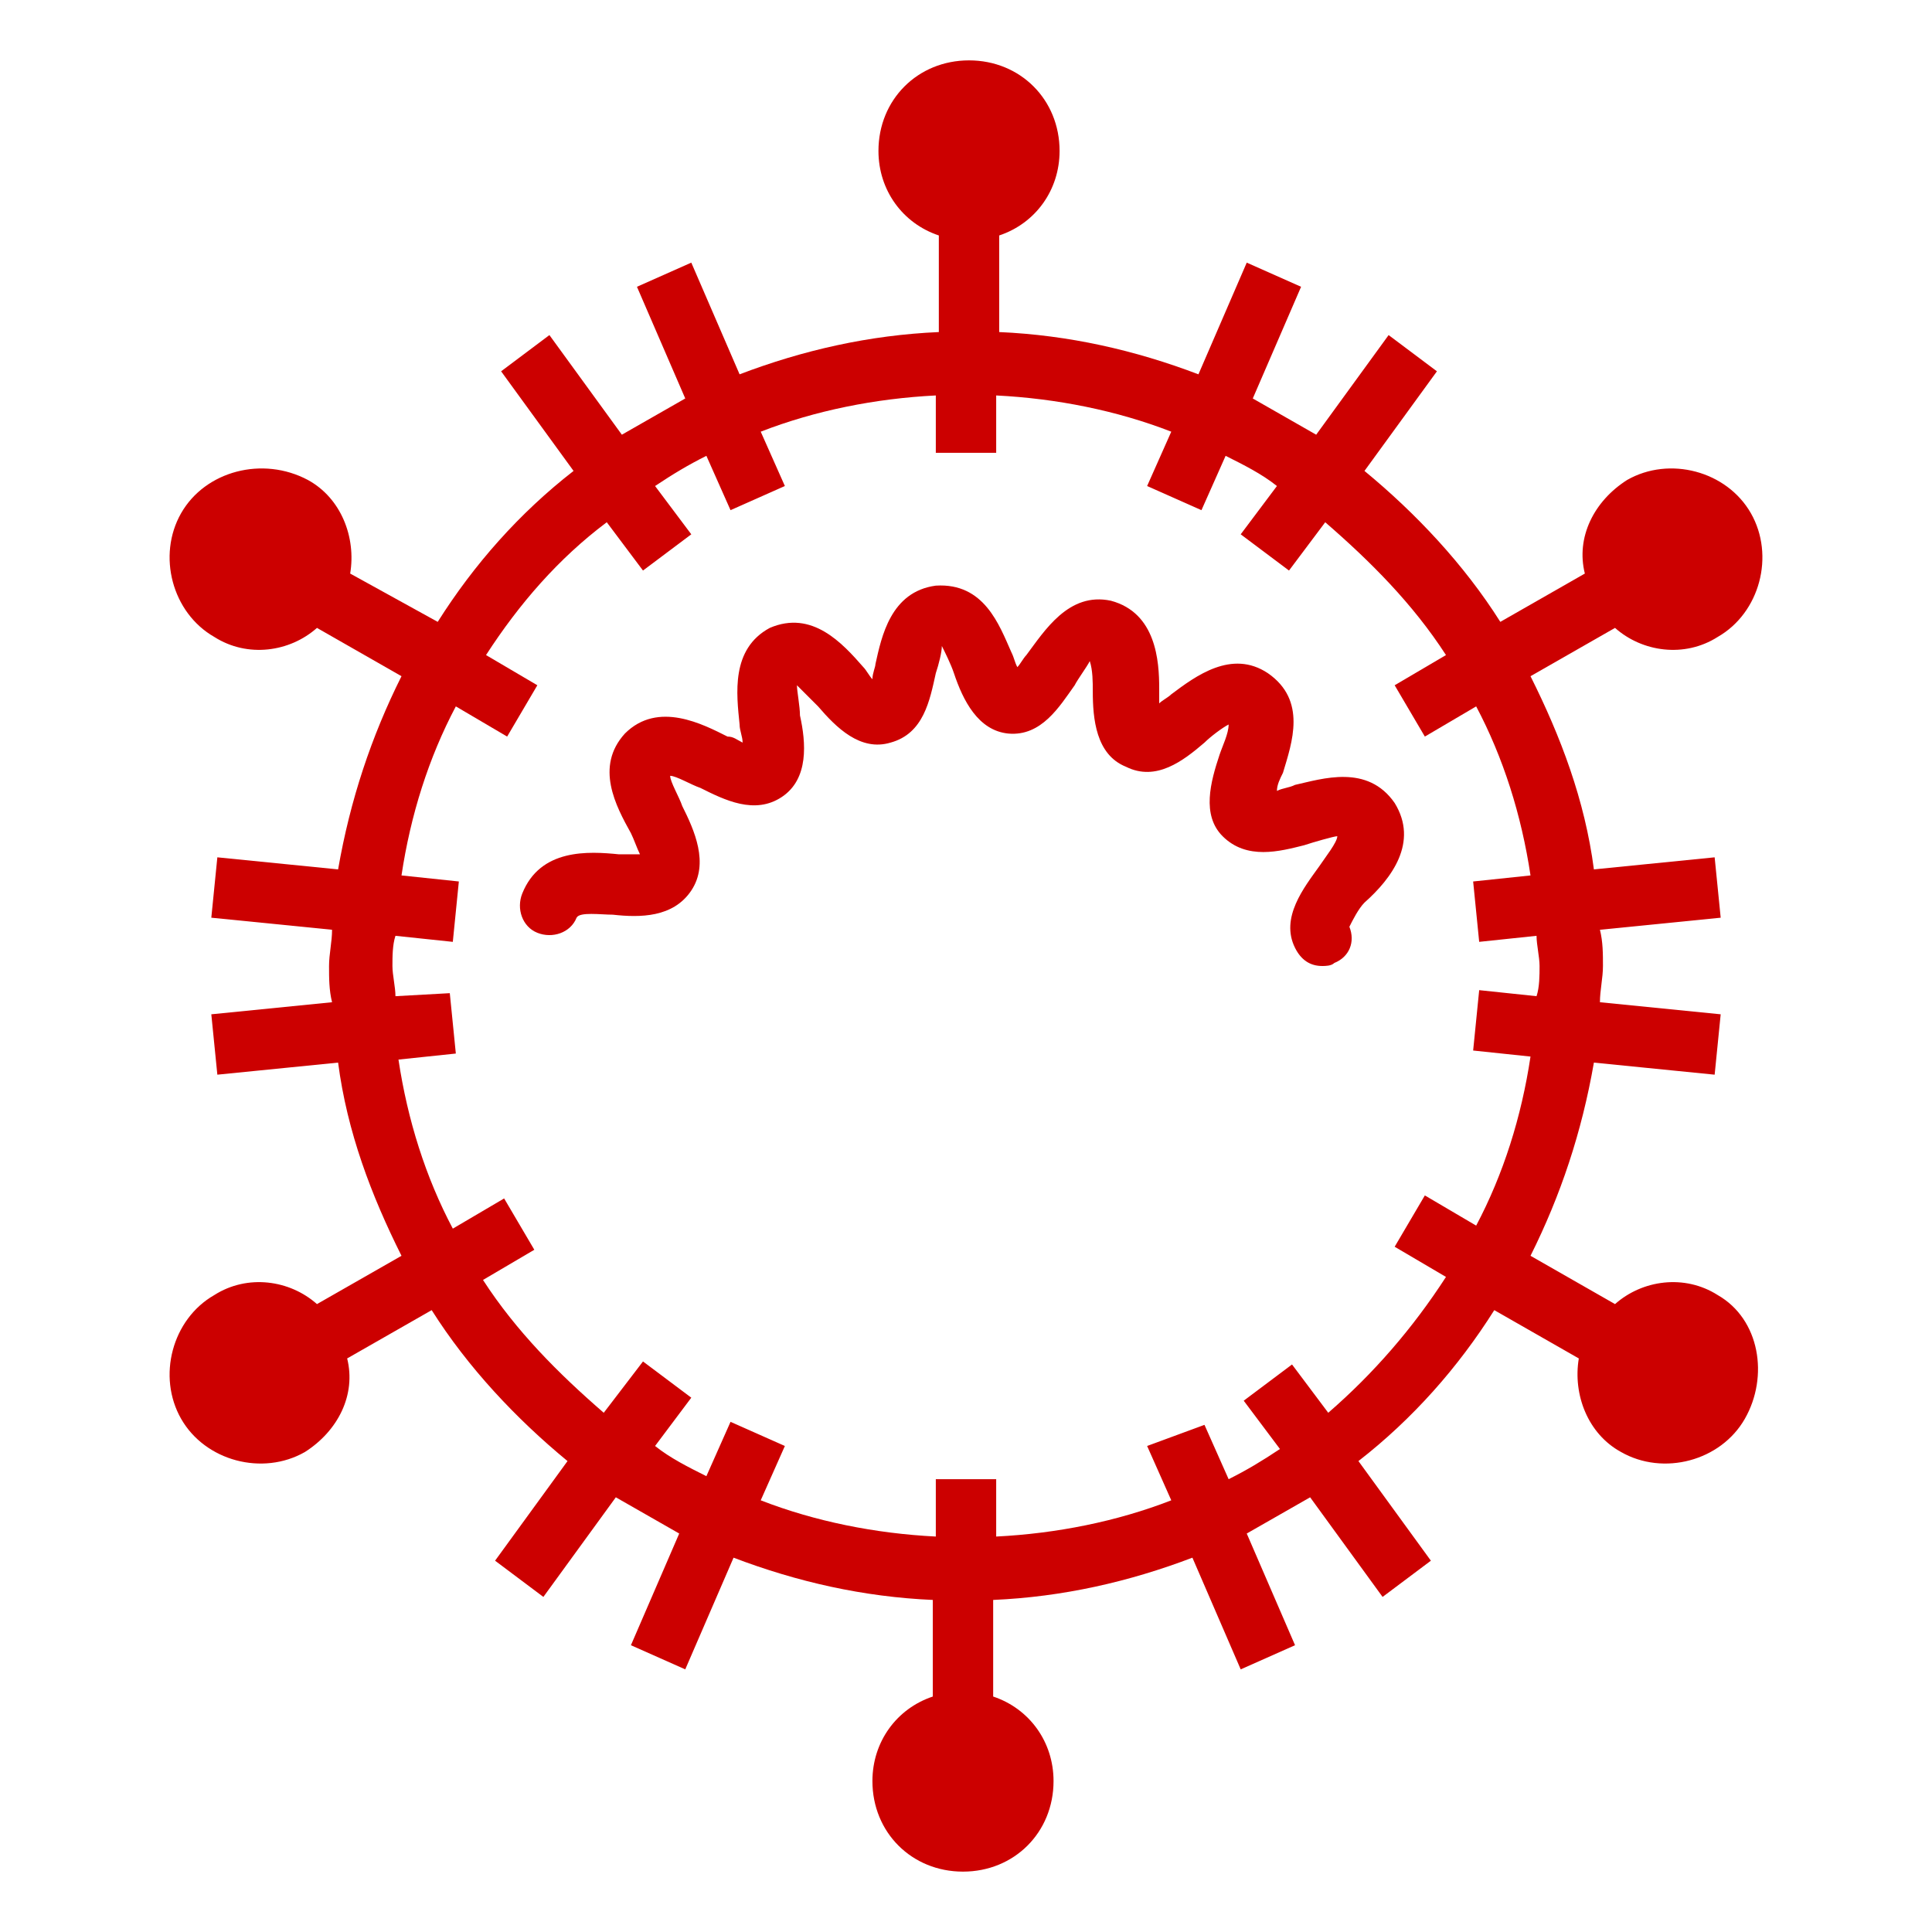
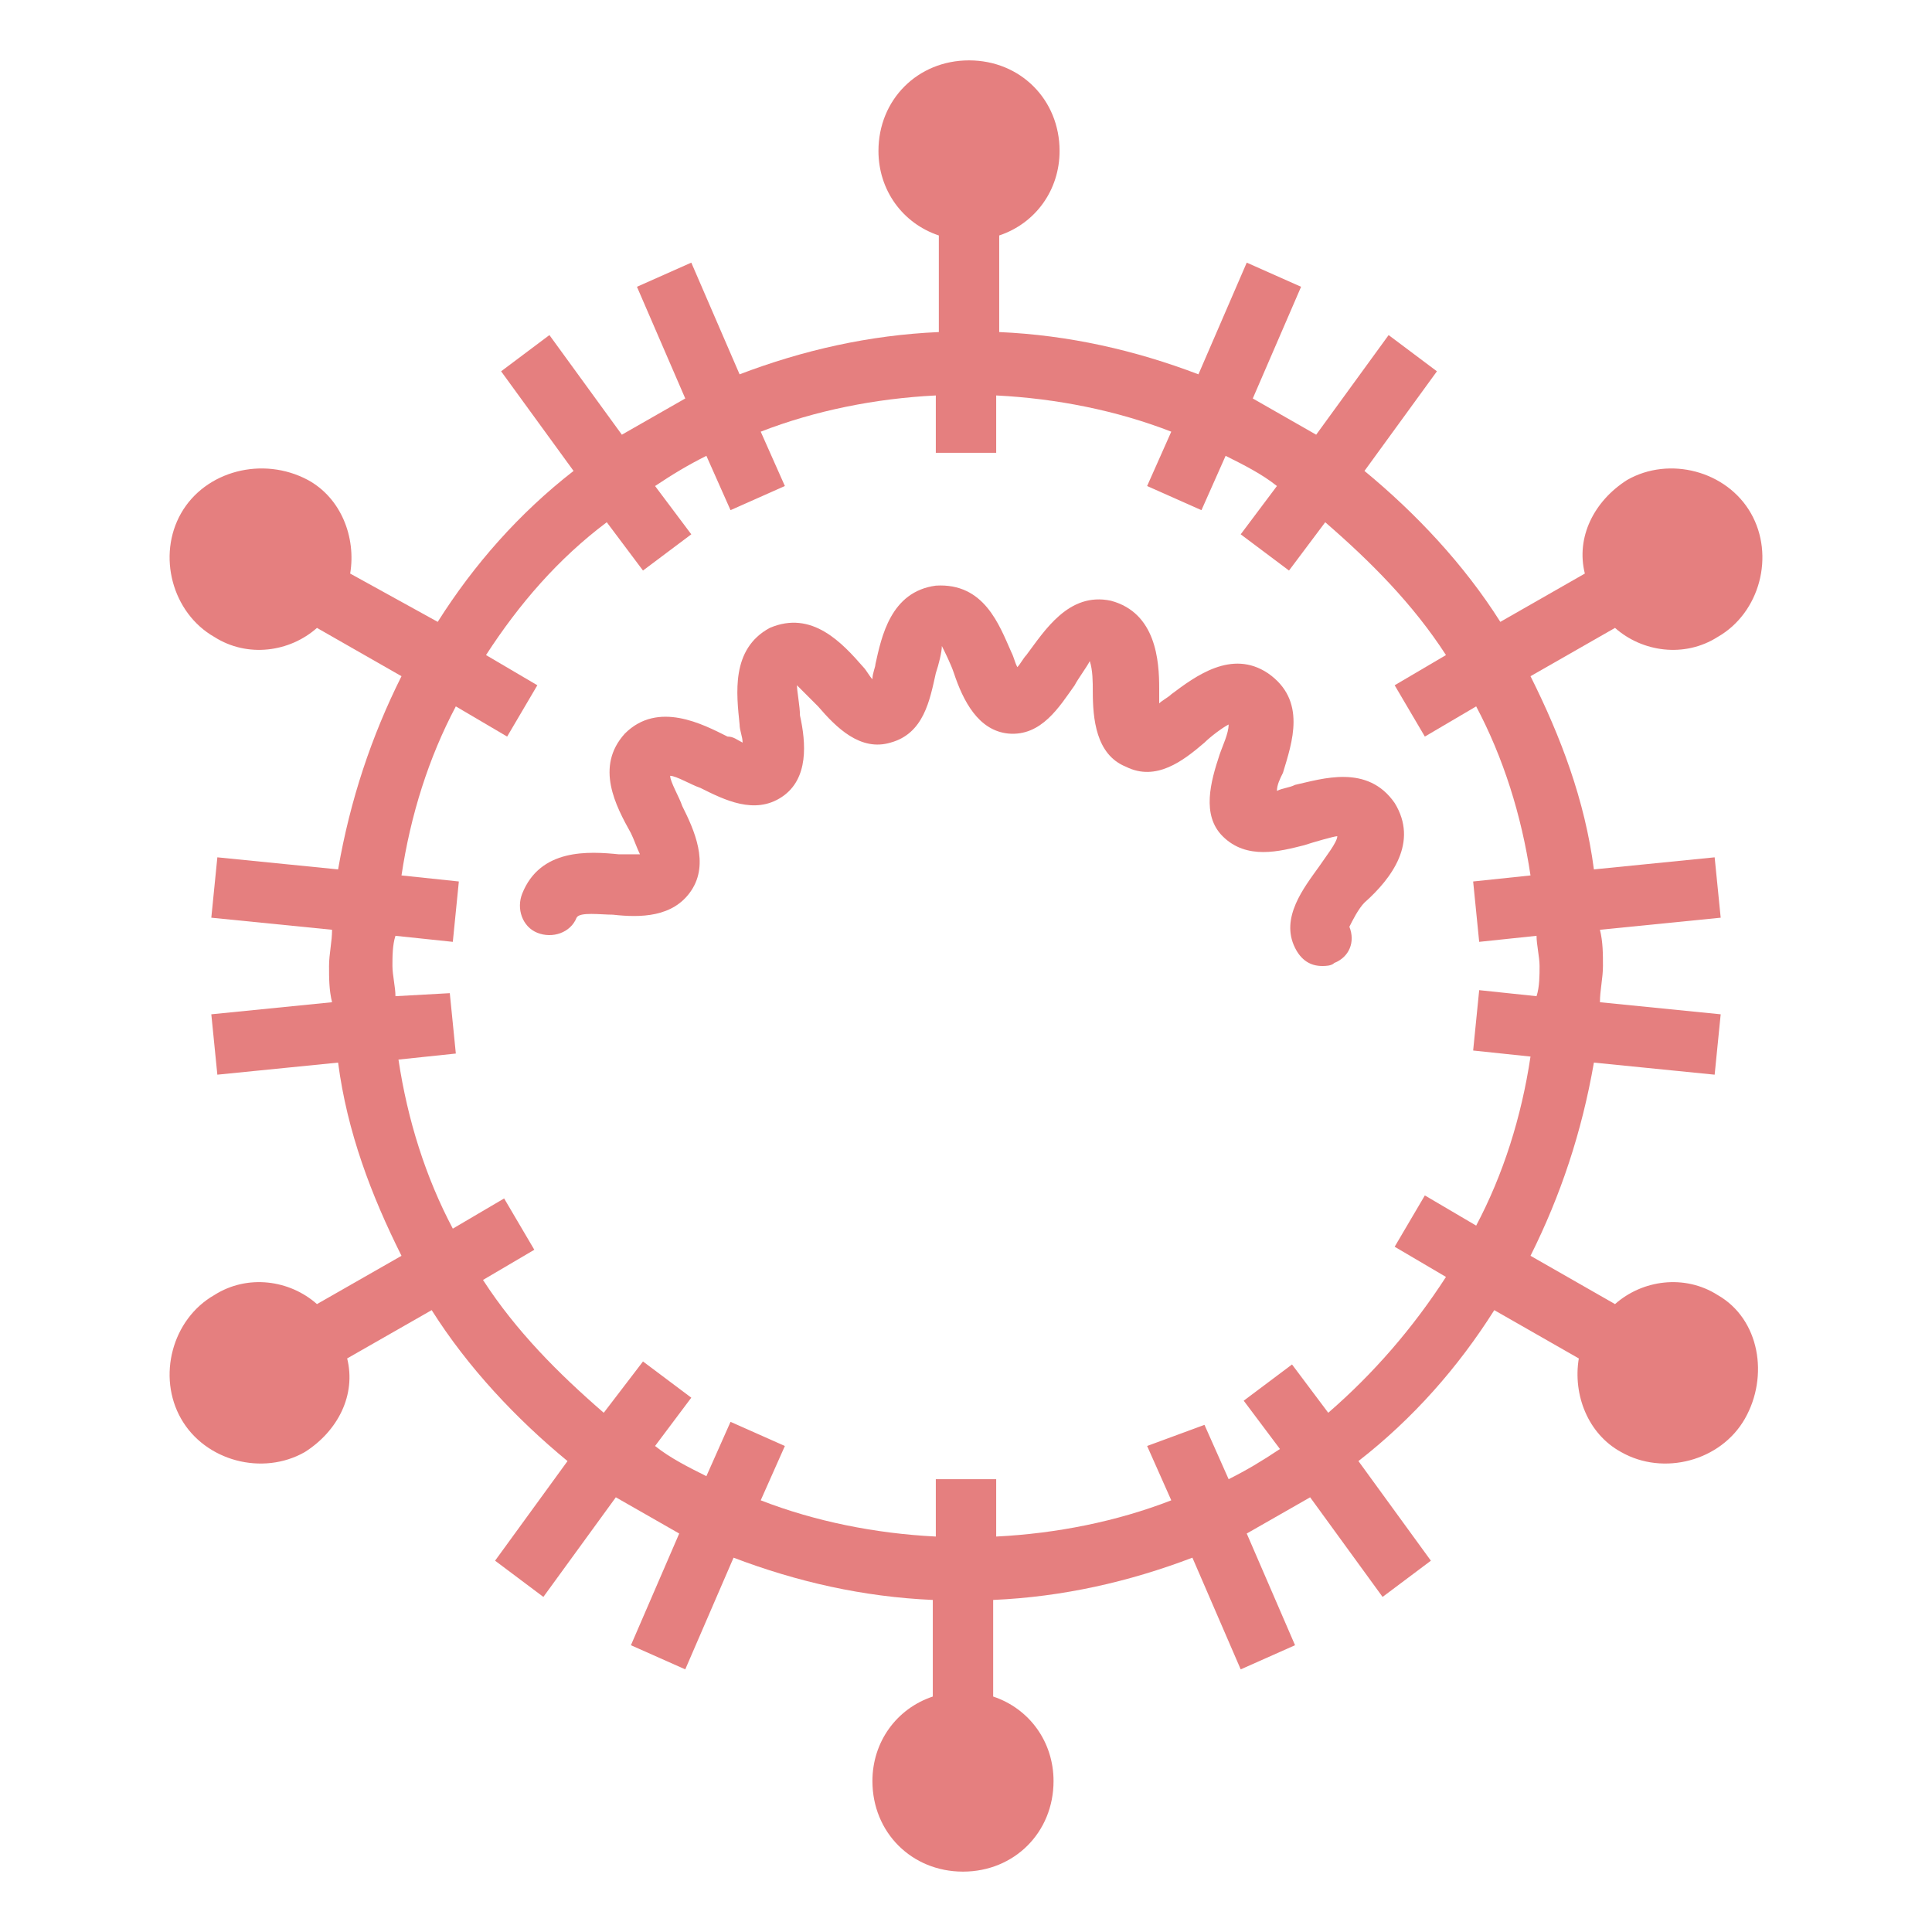
<svg xmlns="http://www.w3.org/2000/svg" id="_x31_-outline-expand" style="enable-background:new 0 0 64 64;" version="1.1" viewBox="0 0 64 64" xml:space="preserve">
  <style type="text/css">
- 	.st0{fill:#cc0000; }
+ 	.st0{ fill:#cc0000; fill-opacity: 0.5 }
</style>
  <path class="st0" d="M46.2,26.6c-0.9-1.3-2.4-0.8-3.3-0.6c-0.2,0.1-0.4,0.1-0.6,0.2c0-0.2,0.1-0.4,0.2-0.6c0.3-1,0.8-2.4-0.5-3.3  c-1.2-0.8-2.4,0.1-3.2,0.7c-0.1,0.1-0.3,0.2-0.4,0.3c0-0.2,0-0.4,0-0.5c0-0.9-0.1-2.5-1.6-2.9c-1.4-0.3-2.2,1-2.8,1.8  c-0.1,0.1-0.2,0.3-0.3,0.4c-0.1-0.2-0.1-0.3-0.2-0.5c-0.4-0.9-0.9-2.3-2.5-2.2c-1.5,0.2-1.8,1.7-2,2.6c0,0.1-0.1,0.3-0.1,0.5  c-0.1-0.1-0.2-0.3-0.3-0.4c-0.7-0.8-1.7-1.9-3.1-1.3c-1.3,0.7-1.1,2.2-1,3.2c0,0.2,0.1,0.4,0.1,0.6c-0.2-0.1-0.3-0.2-0.5-0.2  c-0.8-0.4-2.3-1.2-3.4-0.1c-1,1.1-0.3,2.4,0.2,3.3c0.1,0.2,0.2,0.5,0.3,0.7c-0.2,0-0.5,0-0.7,0c-1-0.1-2.6-0.2-3.2,1.3  c-0.2,0.5,0,1.1,0.5,1.3c0.5,0.2,1.1,0,1.3-0.5c0.1-0.2,0.8-0.1,1.2-0.1c0.9,0.1,2,0.1,2.6-0.8c0.6-0.9,0.1-2-0.3-2.8  c-0.1-0.3-0.4-0.8-0.4-1c0.2,0,0.7,0.3,1,0.4c0.8,0.4,1.8,0.9,2.7,0.3c0.9-0.6,0.8-1.8,0.6-2.7c0-0.3-0.1-0.8-0.1-1  c0.2,0.2,0.5,0.5,0.7,0.7c0.6,0.7,1.4,1.5,2.4,1.2c1.1-0.3,1.3-1.4,1.5-2.3c0.1-0.3,0.2-0.7,0.2-0.9c0.1,0.2,0.3,0.6,0.4,0.9  c0.3,0.9,0.8,1.9,1.8,2c1.1,0.1,1.7-0.9,2.2-1.6c0.1-0.2,0.4-0.6,0.5-0.8c0.1,0.3,0.1,0.7,0.1,1c0,0.9,0.1,2.1,1.1,2.5  c1,0.5,1.9-0.2,2.6-0.8c0.2-0.2,0.6-0.5,0.8-0.6c0,0.3-0.2,0.7-0.3,1c-0.3,0.9-0.6,2,0.1,2.7c0.8,0.8,1.9,0.5,2.7,0.3  c0.3-0.1,1-0.3,1.1-0.3c0,0.2-0.4,0.7-0.6,1c-0.5,0.7-1.3,1.7-0.8,2.7c0.2,0.4,0.5,0.6,0.9,0.6c0.1,0,0.3,0,0.4-0.1  c0.5-0.2,0.7-0.7,0.5-1.2c0.1-0.2,0.3-0.6,0.5-0.8C46.1,29.1,47,27.9,46.2,26.6z" />
  <path class="st0" d="M56.9,42.9c-1.1-0.7-2.5-0.5-3.4,0.3l-2.8-1.6c1-2,1.7-4.1,2.1-6.4l4,0.4l0.2-2l-4-0.4c0-0.4,0.1-0.8,0.1-1.2  s0-0.8-0.1-1.2l4-0.4l-0.2-2l-4,0.4c-0.3-2.3-1.1-4.4-2.1-6.4l2.8-1.6c0.9,0.8,2.3,1,3.4,0.3c1.4-0.8,1.9-2.7,1.1-4.1  s-2.7-1.9-4.1-1.1c-1.1,0.7-1.7,1.9-1.4,3.1l-2.8,1.6c-1.2-1.9-2.8-3.6-4.5-5l2.4-3.3l-1.6-1.2l-2.4,3.3c-0.7-0.4-1.4-0.8-2.1-1.2  l1.6-3.7l-1.8-0.8l-1.6,3.7c-2.1-0.8-4.3-1.3-6.6-1.4V7.8c1.2-0.4,2-1.5,2-2.8c0-1.7-1.3-3-3-3s-3,1.3-3,3c0,1.3,0.8,2.4,2,2.8v3.2  c-2.3,0.1-4.5,0.6-6.6,1.4l-1.6-3.7l-1.8,0.8l1.6,3.7c-0.7,0.4-1.4,0.8-2.1,1.2l-2.4-3.3l-1.6,1.2l2.4,3.3c-1.8,1.4-3.3,3.1-4.5,5  L11.6,19c0.2-1.2-0.3-2.5-1.4-3.1C8.7,15.1,6.8,15.6,6,17s-0.3,3.3,1.1,4.1c1.1,0.7,2.5,0.5,3.4-0.3l2.8,1.6c-1,2-1.7,4.1-2.1,6.4  l-4-0.4l-0.2,2l4,0.4c0,0.4-0.1,0.8-0.1,1.2s0,0.8,0.1,1.2l-4,0.4l0.2,2l4-0.4c0.3,2.3,1.1,4.4,2.1,6.4l-2.8,1.6  c-0.9-0.8-2.3-1-3.4-0.3C5.7,43.7,5.2,45.6,6,47s2.7,1.9,4.1,1.1c1.1-0.7,1.7-1.9,1.4-3.1l2.8-1.6c1.2,1.9,2.8,3.6,4.5,5l-2.4,3.3  l1.6,1.2l2.4-3.3c0.7,0.4,1.4,0.8,2.1,1.2l-1.6,3.7l1.8,0.8l1.6-3.7c2.1,0.8,4.3,1.3,6.6,1.4v3.2c-1.2,0.4-2,1.5-2,2.8  c0,1.7,1.3,3,3,3s3-1.3,3-3c0-1.3-0.8-2.4-2-2.8v-3.2c2.3-0.1,4.5-0.6,6.6-1.4l1.6,3.7l1.8-0.8l-1.6-3.7c0.7-0.4,1.4-0.8,2.1-1.2  l2.4,3.3l1.6-1.2l-2.4-3.3c1.8-1.4,3.3-3.1,4.5-5l2.8,1.6c-0.2,1.2,0.3,2.5,1.4,3.1c1.4,0.8,3.3,0.3,4.1-1.1S58.3,43.7,56.9,42.9z   M44,46.8l-1.2-1.6l-1.6,1.2l1.2,1.6c-0.6,0.4-1.1,0.7-1.7,1l-0.8-1.8L38,47.9l0.8,1.8C37,50.4,35,50.8,33,50.9V49h-2v1.9  c-2-0.1-4-0.5-5.8-1.2l0.8-1.8l-1.8-0.8l-0.8,1.8c-0.6-0.3-1.2-0.6-1.7-1l1.2-1.6l-1.6-1.2L20,46.8c-1.5-1.3-2.9-2.7-4-4.4l1.7-1  l-1-1.7l-1.7,1c-0.9-1.7-1.5-3.6-1.8-5.6l1.9-0.2l-0.2-2L13.1,33c0-0.3-0.1-0.7-0.1-1s0-0.7,0.1-1l1.9,0.2l0.2-2L13.3,29  c0.3-2,0.9-3.9,1.8-5.6l1.7,1l1-1.7l-1.7-1c1.1-1.7,2.4-3.2,4-4.4l1.2,1.6l1.6-1.2l-1.2-1.6c0.6-0.4,1.1-0.7,1.7-1l0.8,1.8l1.8-0.8  l-0.8-1.8c1.8-0.7,3.8-1.1,5.8-1.2V15h2v-1.9c2,0.1,4,0.5,5.8,1.2L38,16.1l1.8,0.8l0.8-1.8c0.6,0.3,1.2,0.6,1.7,1l-1.2,1.6l1.6,1.2  l1.2-1.6c1.5,1.3,2.9,2.7,4,4.4l-1.7,1l1,1.7l1.7-1c0.9,1.7,1.5,3.6,1.8,5.6l-1.9,0.2l0.2,2l1.9-0.2c0,0.3,0.1,0.7,0.1,1  s0,0.7-0.1,1L49,32.8l-0.2,2l1.9,0.2c-0.3,2-0.9,3.9-1.8,5.6l-1.7-1l-1,1.7l1.7,1C46.8,44,45.5,45.5,44,46.8z" />
</svg>
